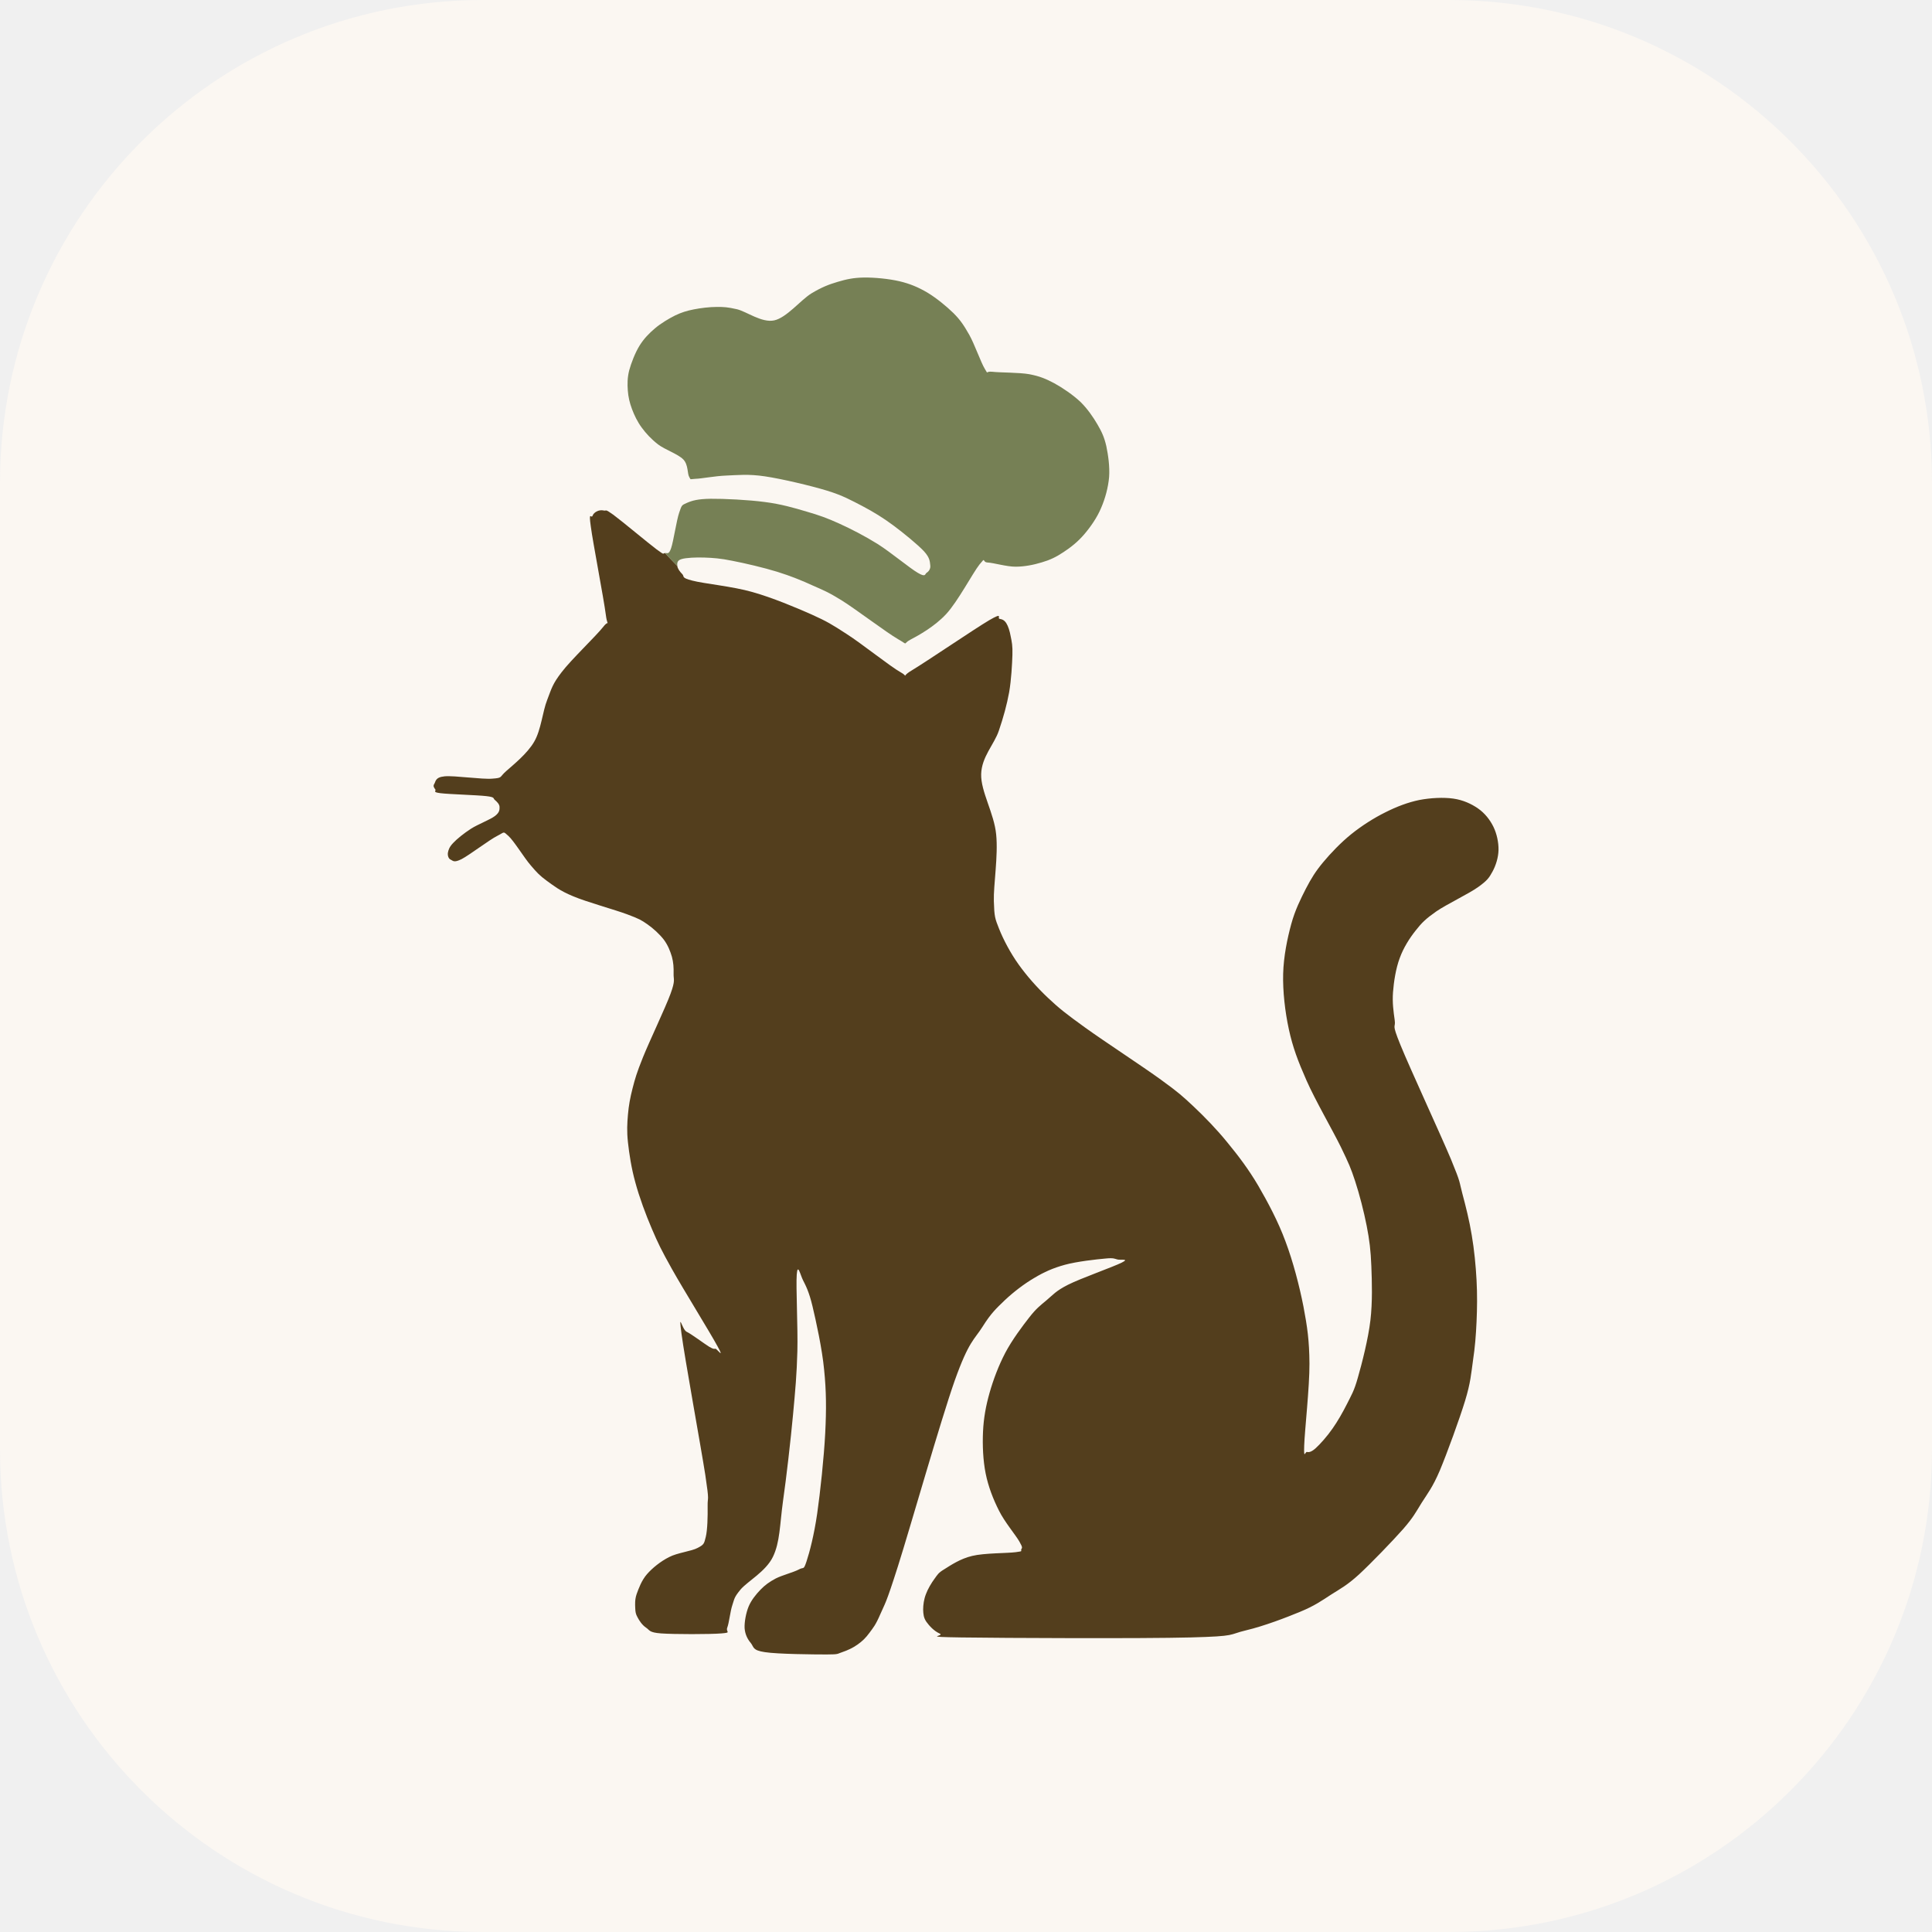
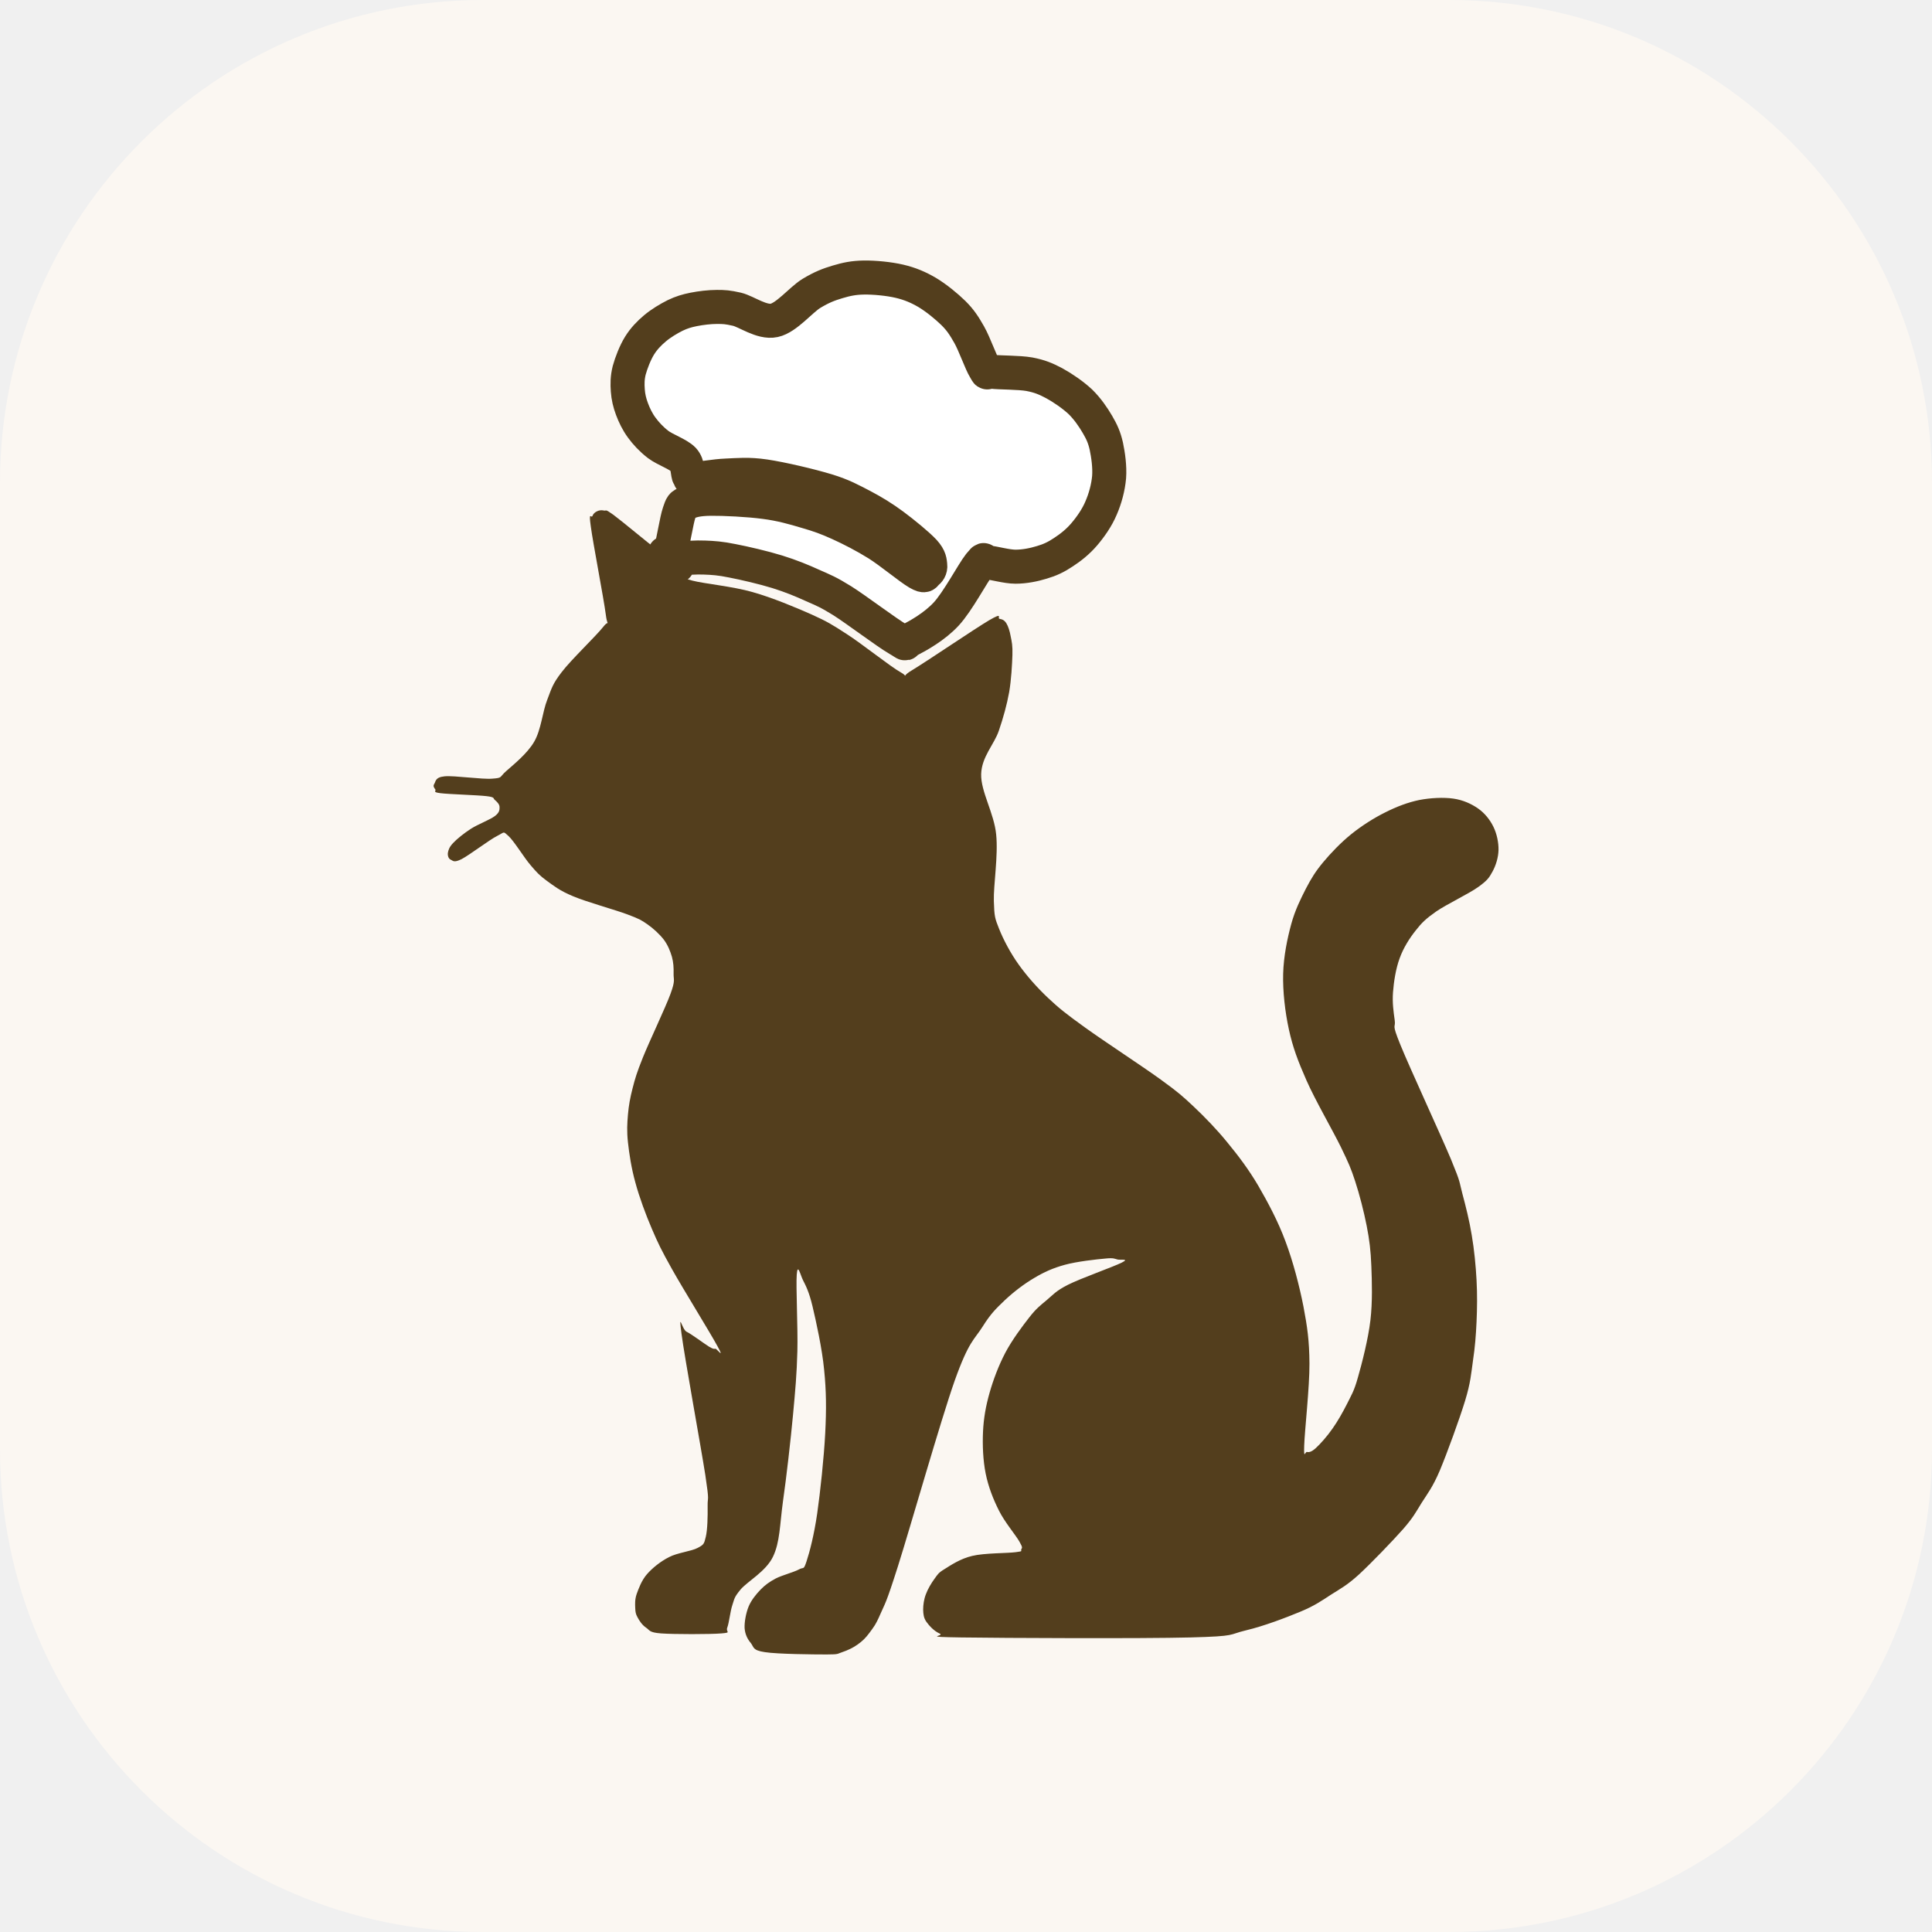
<svg xmlns="http://www.w3.org/2000/svg" viewBox="0 0 512 512">
  <rect width="512" height="512" rx="128" fill="#FBF7F2" />
  <g transform="translate(256 256) scale(0.41) translate(-633 -617)">
    <path d="M438.4 350.1C436.8 350.2 438.6 351.8 433 347.7C427.4 343.5 410.7 329.5 405 325.3C399.3 321.2 400.8 323 399 322.6C397.2 322.2 395.7 322.5 394.5 323.1C393.2 323.7 392.1 324.6 391.5 326.2C390.8 327.8 389 322.4 390.5 333C391.9 343.6 398.8 379.2 400.2 390C401.6 400.8 403.4 391.5 398.6 397.7C393.8 403.8 377.7 419.1 371.7 427C365.6 434.9 365.2 437.5 362.3 445C359.3 452.5 358.4 464.3 353.9 472C349.5 479.7 340.2 487.1 335.7 491.1C331.2 495.1 333.6 495.4 326.9 495.9C320.3 496.5 302.3 493.8 296 494.4C289.7 495 290.3 497.9 289.3 499.3C288.3 500.8 289.3 501.9 290 502.9C290.7 503.9 287.8 504.6 293.3 505.3C298.8 506 317.1 506.5 323 507.2C328.9 507.9 327.1 508.6 328.5 509.7C329.9 510.9 331.4 512.4 331.5 514.1C331.5 515.8 331.7 517.6 328.6 520C325.5 522.4 317.5 525.4 313 528.3C308.5 531.2 303.9 534.9 301.5 537.5C299 540.1 298.4 542.1 298.1 543.9C297.9 545.7 298.5 547.7 300 548.3C301.5 549 302 550.4 307 547.9C312 545.3 325 535.4 330 532.9C335 530.4 333.6 529.7 337.2 532.9C340.8 536.1 347.5 547.2 351.7 552C355.8 556.8 357.4 558.5 362 561.9C366.6 565.2 370.3 568.3 379 571.9C387.7 575.6 406 580.6 414 583.6C422 586.6 423.1 587.3 427 590C430.9 592.7 435 596.5 437.7 600C440.3 603.5 441.8 607.3 442.9 611C443.9 614.7 444.1 618 444 622C443.9 626 445.3 626 442 635C438.7 644 428.3 665.8 424.2 676C420.1 686.2 419.1 689.8 417.5 696C415.9 702.2 415 707.2 414.5 713C414 718.8 413.7 723.7 414.5 731C415.3 738.3 416.7 747.7 419.3 757C421.8 766.3 426 777.7 430 787C434 796.3 435.9 800.3 443 813C450.1 825.7 467.9 854.4 472.5 863C477.2 871.6 472 864.4 471.1 864.4C470.1 864.4 470.1 864.9 467 863.1C463.9 861.2 455.4 854.8 452.4 853.4C449.4 852 447.1 839.2 449.1 854.6C451.1 870 461.6 927.4 464.5 946C467.3 964.6 465.9 959.3 466 966C466.1 972.7 465.9 981.5 464.8 986C463.7 990.5 463.6 991 459.6 993.1C455.6 995.3 446.5 996.2 441 999.1C435.5 1001.9 430.3 1006.1 426.8 1010.1C423.3 1014.1 421.4 1019.4 420.1 1023C418.9 1026.6 419.1 1029.5 419.2 1032C419.3 1034.5 419.5 1035.9 420.7 1038C421.8 1040.1 423.6 1042.9 426.1 1044.6C428.7 1046.3 427.9 1047.8 436 1048.4C444.1 1049 467.7 1049 474.8 1048.4C481.9 1047.8 477.5 1047.7 478.7 1044.6C479.9 1041.5 480.6 1034.1 482 1030C483.4 1025.9 483 1025.2 487.3 1020C491.7 1014.8 503.6 1008.4 508.2 998.9C512.8 989.4 512.6 978.3 514.7 963C516.9 947.7 519.7 923.2 521.2 907C522.7 890.8 523.6 881.1 524 866C524.4 850.9 523 824.1 523.6 816.4C524.2 808.7 525.9 816.6 527.6 820C529.3 823.4 531.5 827.3 533.8 837C536.1 846.7 540 864.3 541.3 878C542.7 891.7 542.8 903.5 542 919C541.2 934.5 538.8 957.2 536.8 971C534.8 984.8 531.9 995.9 529.9 1001.9C527.9 1007.9 528.2 1005.2 524.9 1007.1C521.5 1008.9 514.1 1010.8 510 1012.9C505.9 1015.1 503.1 1017.1 500.2 1020.1C497.3 1023.1 494.2 1026.9 492.5 1031C490.8 1035.1 489.7 1041.1 489.9 1045C490.2 1048.9 491.7 1052 493.9 1054.6C496 1057.2 494.8 1059.3 503 1060.5C511.2 1061.8 534.7 1062 543 1062C551.3 1062 549.7 1061.5 553 1060.5C556.3 1059.4 560 1057.7 562.9 1055.6C565.9 1053.5 568.2 1051.3 570.6 1048C573 1044.7 574.5 1043.2 577.6 1036C580.7 1028.8 581 1030.2 589 1005C597 979.8 616.6 910.8 625.7 885C634.9 859.2 638.4 858.6 643.8 850C649.2 841.4 652.5 838.4 658 833.1C663.5 827.9 670.5 822.5 677 818.7C683.5 814.8 689.3 812.2 697 810.1C704.7 808 717.3 806.6 723 806.1C728.7 805.5 729.1 806.3 730.9 806.7C732.7 807.2 739.1 806 733.7 808.7C728.4 811.4 707.1 818.9 699 823C690.9 827.1 689.2 829.6 685 833.1C680.8 836.6 678.4 838.4 674 844C669.6 849.6 662.7 858.8 658.4 867C654.1 875.2 650.6 884.5 648.2 893C645.8 901.5 644.4 909.3 644 918C643.6 926.7 644 936.5 645.7 945C647.4 953.5 650.6 961.7 654.3 969C657.9 976.3 665.1 984.8 667.5 989C669.9 993.2 669.2 993 668.7 994.1C668.3 995.3 670.3 995.2 665 995.9C659.7 996.6 644.7 996.4 637 998.3C629.3 1000.1 623 1004.4 619 1006.9C615 1009.3 614.7 1010.3 612.7 1013C610.7 1015.7 608.3 1019.7 607.1 1023C605.8 1026.3 605.3 1030 605.3 1033C605.4 1036 605.6 1038.3 607.4 1040.9C609.2 1043.4 612.2 1046.8 616 1048.5C619.8 1050.2 603 1050.6 630 1051C657 1051.4 747.3 1051.8 778 1051C808.7 1050.2 802.2 1049.2 814 1046.4C825.8 1043.6 839.8 1038.2 849 1034.4C858.2 1030.6 862.7 1027.4 869 1023.3C875.3 1019.3 879.3 1017.3 887 1010.3C894.7 1003.2 908.7 988.7 915.5 981C922.2 973.3 923.6 970.3 927.5 964C931.5 957.7 934.6 954 939.3 943C943.9 932 952 909.8 955.6 898C959.2 886.2 959.5 880.5 960.7 872C962 863.5 962.6 855.7 963 847C963.4 838.3 963.5 829.3 963 820C962.5 810.7 961.5 800.3 959.9 791C958.4 781.7 956 772.2 953.8 764C951.6 755.8 953.1 758 946.5 742C939.8 726 919.9 683 913.8 668C907.7 653 910.9 657.7 910.1 652C909.3 646.3 908.5 640.7 909 634C909.5 627.3 910.8 618.7 913.3 612C915.7 605.3 919.7 599 923.7 594C927.6 589 930.3 586.4 937 581.7C943.7 577.1 958 570.3 964 566C970 561.7 971.1 560 973.3 556C975.5 552 977.1 546.8 977.2 542C977.3 537.2 976.1 531.5 973.9 527C971.7 522.5 968.3 518.2 964 515.2C959.7 512.2 954.3 509.7 948 508.8C941.7 507.9 933.3 508.3 926 509.7C918.7 511.2 911.3 514 904 517.7C896.7 521.3 888.7 526.4 882 531.8C875.3 537.2 868.7 544.1 863.8 550C858.9 555.9 856.2 560.3 852.7 567C849.3 573.7 845.7 580.8 843.2 590C840.7 599.2 838.3 610.7 838 622C837.7 633.3 839.2 646.5 841.7 658C844.2 669.5 847.5 678.3 853.1 691C858.7 703.7 870 723.2 875.3 734C880.5 744.8 881.7 747.5 884.5 756C887.3 764.5 890.2 775.8 892 785C893.8 794.2 894.6 800.8 895 811C895.4 821.2 895.8 834 894.4 846C893 858 888.9 874 886.3 883C883.8 892 882 894.5 879.3 900C876.5 905.5 873.3 911.2 869.9 916C866.6 920.8 861.8 926.2 859 928.7C856.2 931.2 854.6 931.4 853.4 931.1C852.2 930.8 851.3 936.5 851.6 927C851.9 917.5 855.1 889 855 874C854.9 859 853.6 850.2 851.1 837C848.5 823.8 844.4 808 839.5 795C834.7 782 828.1 769.7 821.9 759C815.6 748.3 808.9 739.5 801.9 731C795 722.5 787.2 714.5 780 707.7C772.8 701 770.7 699 759 690.5C747.3 682 722.2 665.6 710 656.8C697.8 648 693.2 644.4 686 637.6C678.8 630.8 672.3 623.4 667 616C661.7 608.6 657.1 599.8 654.4 593C651.7 586.2 651.3 585.2 651 575C650.7 564.8 653.9 545.7 652.5 532C651.2 518.3 642.5 504.2 642.8 493C643.1 481.8 651.2 473.8 654.2 465C657.2 456.2 659.4 448.2 660.9 440C662.3 431.8 662.8 422 663 416C663.2 410 662.6 407.4 661.9 404C661.3 400.6 660.3 397.4 659.1 395.5C657.9 393.6 656.6 392.9 654.7 392.6C652.9 392.3 657.5 388 648 393.5C638.5 399.1 607.5 420.2 598 425.9C588.5 431.5 598 431.2 591 427.3C584 423.4 565.7 408.7 556 402.5C546.3 396.2 543.2 394.3 533 389.7C522.8 385.2 507.8 378.9 495 375.3C482.2 371.6 463.7 369.9 456.1 367.9C448.6 366 451.2 365.3 449.6 363.7C448 362.1 446.5 360 446.4 358.4Z" fill="#533E1D" />
-     <path d="M446.4 358.4C446.3 356.8 446.1 354.9 449.1 354C452 353.1 458.5 352.8 464 353C469.5 353.2 474.2 353.5 482 355.1C489.8 356.6 502.3 359.5 511 362.2C519.7 364.9 527 367.9 534 371.1C541 374.2 543.8 375.2 553 380.9C562.2 386.7 581.7 401.5 589 405.7C596.3 409.9 591.8 408.8 597 406.1C602.2 403.4 612.7 397.6 620.2 389.5C627.7 381.4 637.3 363.1 641.7 357.5C646.2 352 643.1 356 647 356.2C650.9 356.4 659.2 358.9 665 358.9C670.8 358.9 676.8 357.7 682 356.1C687.2 354.6 691.4 352.6 696 349.5C700.6 346.5 705.3 342.8 709.4 338C713.5 333.2 717.7 327.2 720.3 321C723 314.8 724.9 307.7 725.5 301C726 294.3 724.9 286.7 723.7 281C722.4 275.3 720.8 271.8 718 267C715.2 262.2 711.5 256.8 706.9 252.3C702.2 247.9 695.5 243.3 690 240.3C684.5 237.4 680.7 235.8 674 234.5C667.3 233.3 654.8 233.5 650 232.9C645.2 232.4 647.7 235.1 645.2 231.1C642.7 227.1 638.5 215 635.1 209C631.7 203 629.4 199.5 624.9 195C620.3 190.5 613.8 185.2 608 181.7C602.2 178.3 596.8 176 590 174.4C583.2 172.8 573.7 171.9 567 172C560.3 172.1 555.7 173.1 550 174.8C544.3 176.5 539.8 178.2 533 182.3C526.2 186.5 517 198 509 199.7C501 201.4 491.2 194 485 192.5C478.8 191.1 476.7 191 472 191C467.3 191 461.5 191.7 457 192.6C452.5 193.5 449.2 194.5 445 196.5C440.8 198.6 435.8 201.6 432 204.8C428.2 208 424.8 211.5 422 216C419.2 220.5 416.6 227.2 415.3 232C414.1 236.8 414.1 240.8 414.4 245C414.7 249.2 415.6 253 417.1 257C418.6 261 420.6 265.2 423.4 269C426.2 272.8 429.5 276.4 434 279.9C438.5 283.3 446.9 286.1 450.3 289.6C453.6 293.1 452.8 298.8 454.1 300.9C455.4 303 454.1 302.3 458.1 302.1C462.1 302 470.5 300.3 478 300C485.5 299.7 492.2 298.9 503 300.5C513.8 302.1 532.5 306.5 543 309.7C553.5 312.9 558.8 316 566 319.7C573.2 323.5 579.4 327.3 586 332.2C592.6 337.1 601.9 344.7 605.9 349C609.8 353.3 609.6 355.7 609.9 358C610.2 360.3 608.9 362 607.6 362.8C606.3 363.6 607.2 366 601.9 362.9C596.7 359.9 584.5 349.7 576 344.3C567.5 339 558.7 334.5 551 331C543.3 327.5 538 325.6 530 323.3C522 320.9 513.3 318.4 503 317.1C492.7 315.7 476.4 314.9 468 315C459.6 315.1 455.9 316.2 452.5 317.7C449.1 319.2 449.3 319.1 447.6 324C445.9 328.9 443.9 342.6 442.4 346.9C440.9 351.3 440 349.9 438.4 350.1Z" fill="#768055" />
+     <path d="M446.4 358.4C446.3 356.8 446.1 354.9 449.1 354C452 353.1 458.5 352.8 464 353C469.5 353.2 474.2 353.5 482 355.1C489.8 356.6 502.3 359.5 511 362.2C519.7 364.9 527 367.9 534 371.1C541 374.2 543.8 375.2 553 380.9C562.2 386.7 581.7 401.5 589 405.7C596.3 409.9 591.8 408.8 597 406.1C602.2 403.4 612.7 397.6 620.2 389.5C627.7 381.4 637.3 363.1 641.7 357.5C646.2 352 643.1 356 647 356.2C650.9 356.4 659.2 358.9 665 358.9C670.8 358.9 676.8 357.7 682 356.1C687.2 354.6 691.4 352.6 696 349.5C700.6 346.5 705.3 342.8 709.4 338C713.5 333.2 717.7 327.2 720.3 321C723 314.8 724.9 307.7 725.5 301C726 294.3 724.9 286.7 723.7 281C722.4 275.3 720.8 271.8 718 267C715.2 262.2 711.5 256.8 706.9 252.3C702.2 247.9 695.5 243.3 690 240.3C684.5 237.4 680.7 235.8 674 234.5C667.3 233.3 654.8 233.5 650 232.9C645.2 232.4 647.7 235.1 645.2 231.1C642.7 227.1 638.5 215 635.1 209C631.7 203 629.4 199.5 624.9 195C620.3 190.5 613.8 185.2 608 181.7C602.2 178.3 596.8 176 590 174.4C583.2 172.8 573.7 171.9 567 172C560.3 172.1 555.7 173.1 550 174.8C544.3 176.5 539.8 178.2 533 182.3C526.2 186.5 517 198 509 199.7C501 201.4 491.2 194 485 192.5C478.8 191.1 476.7 191 472 191C467.3 191 461.5 191.7 457 192.6C452.5 193.5 449.2 194.5 445 196.5C440.8 198.6 435.8 201.6 432 204.8C428.2 208 424.8 211.5 422 216C419.2 220.5 416.6 227.2 415.3 232C414.1 236.8 414.1 240.8 414.4 245C414.7 249.2 415.6 253 417.1 257C418.6 261 420.6 265.2 423.4 269C426.2 272.8 429.5 276.4 434 279.9C438.5 283.3 446.9 286.1 450.3 289.6C453.6 293.1 452.8 298.8 454.1 300.9C455.4 303 454.1 302.3 458.1 302.1C462.1 302 470.5 300.3 478 300C485.5 299.7 492.2 298.9 503 300.5C513.8 302.1 532.5 306.5 543 309.7C553.5 312.9 558.8 316 566 319.7C573.2 323.5 579.4 327.3 586 332.2C592.6 337.1 601.9 344.7 605.9 349C609.8 353.3 609.6 355.7 609.9 358C610.2 360.3 608.9 362 607.6 362.8C606.3 363.6 607.2 366 601.9 362.9C596.7 359.9 584.5 349.7 576 344.3C567.5 339 558.7 334.5 551 331C543.3 327.5 538 325.6 530 323.3C522 320.9 513.3 318.4 503 317.1C492.7 315.7 476.4 314.9 468 315C459.6 315.1 455.9 316.2 452.5 317.7C449.1 319.2 449.3 319.1 447.6 324C445.9 328.9 443.9 342.6 442.4 346.9C440.9 351.3 440 349.9 438.4 350.1Z" fill="#FFFFFF" stroke="#533E1D" stroke-width="22" stroke-linejoin="round" />
  </g>
</svg>
